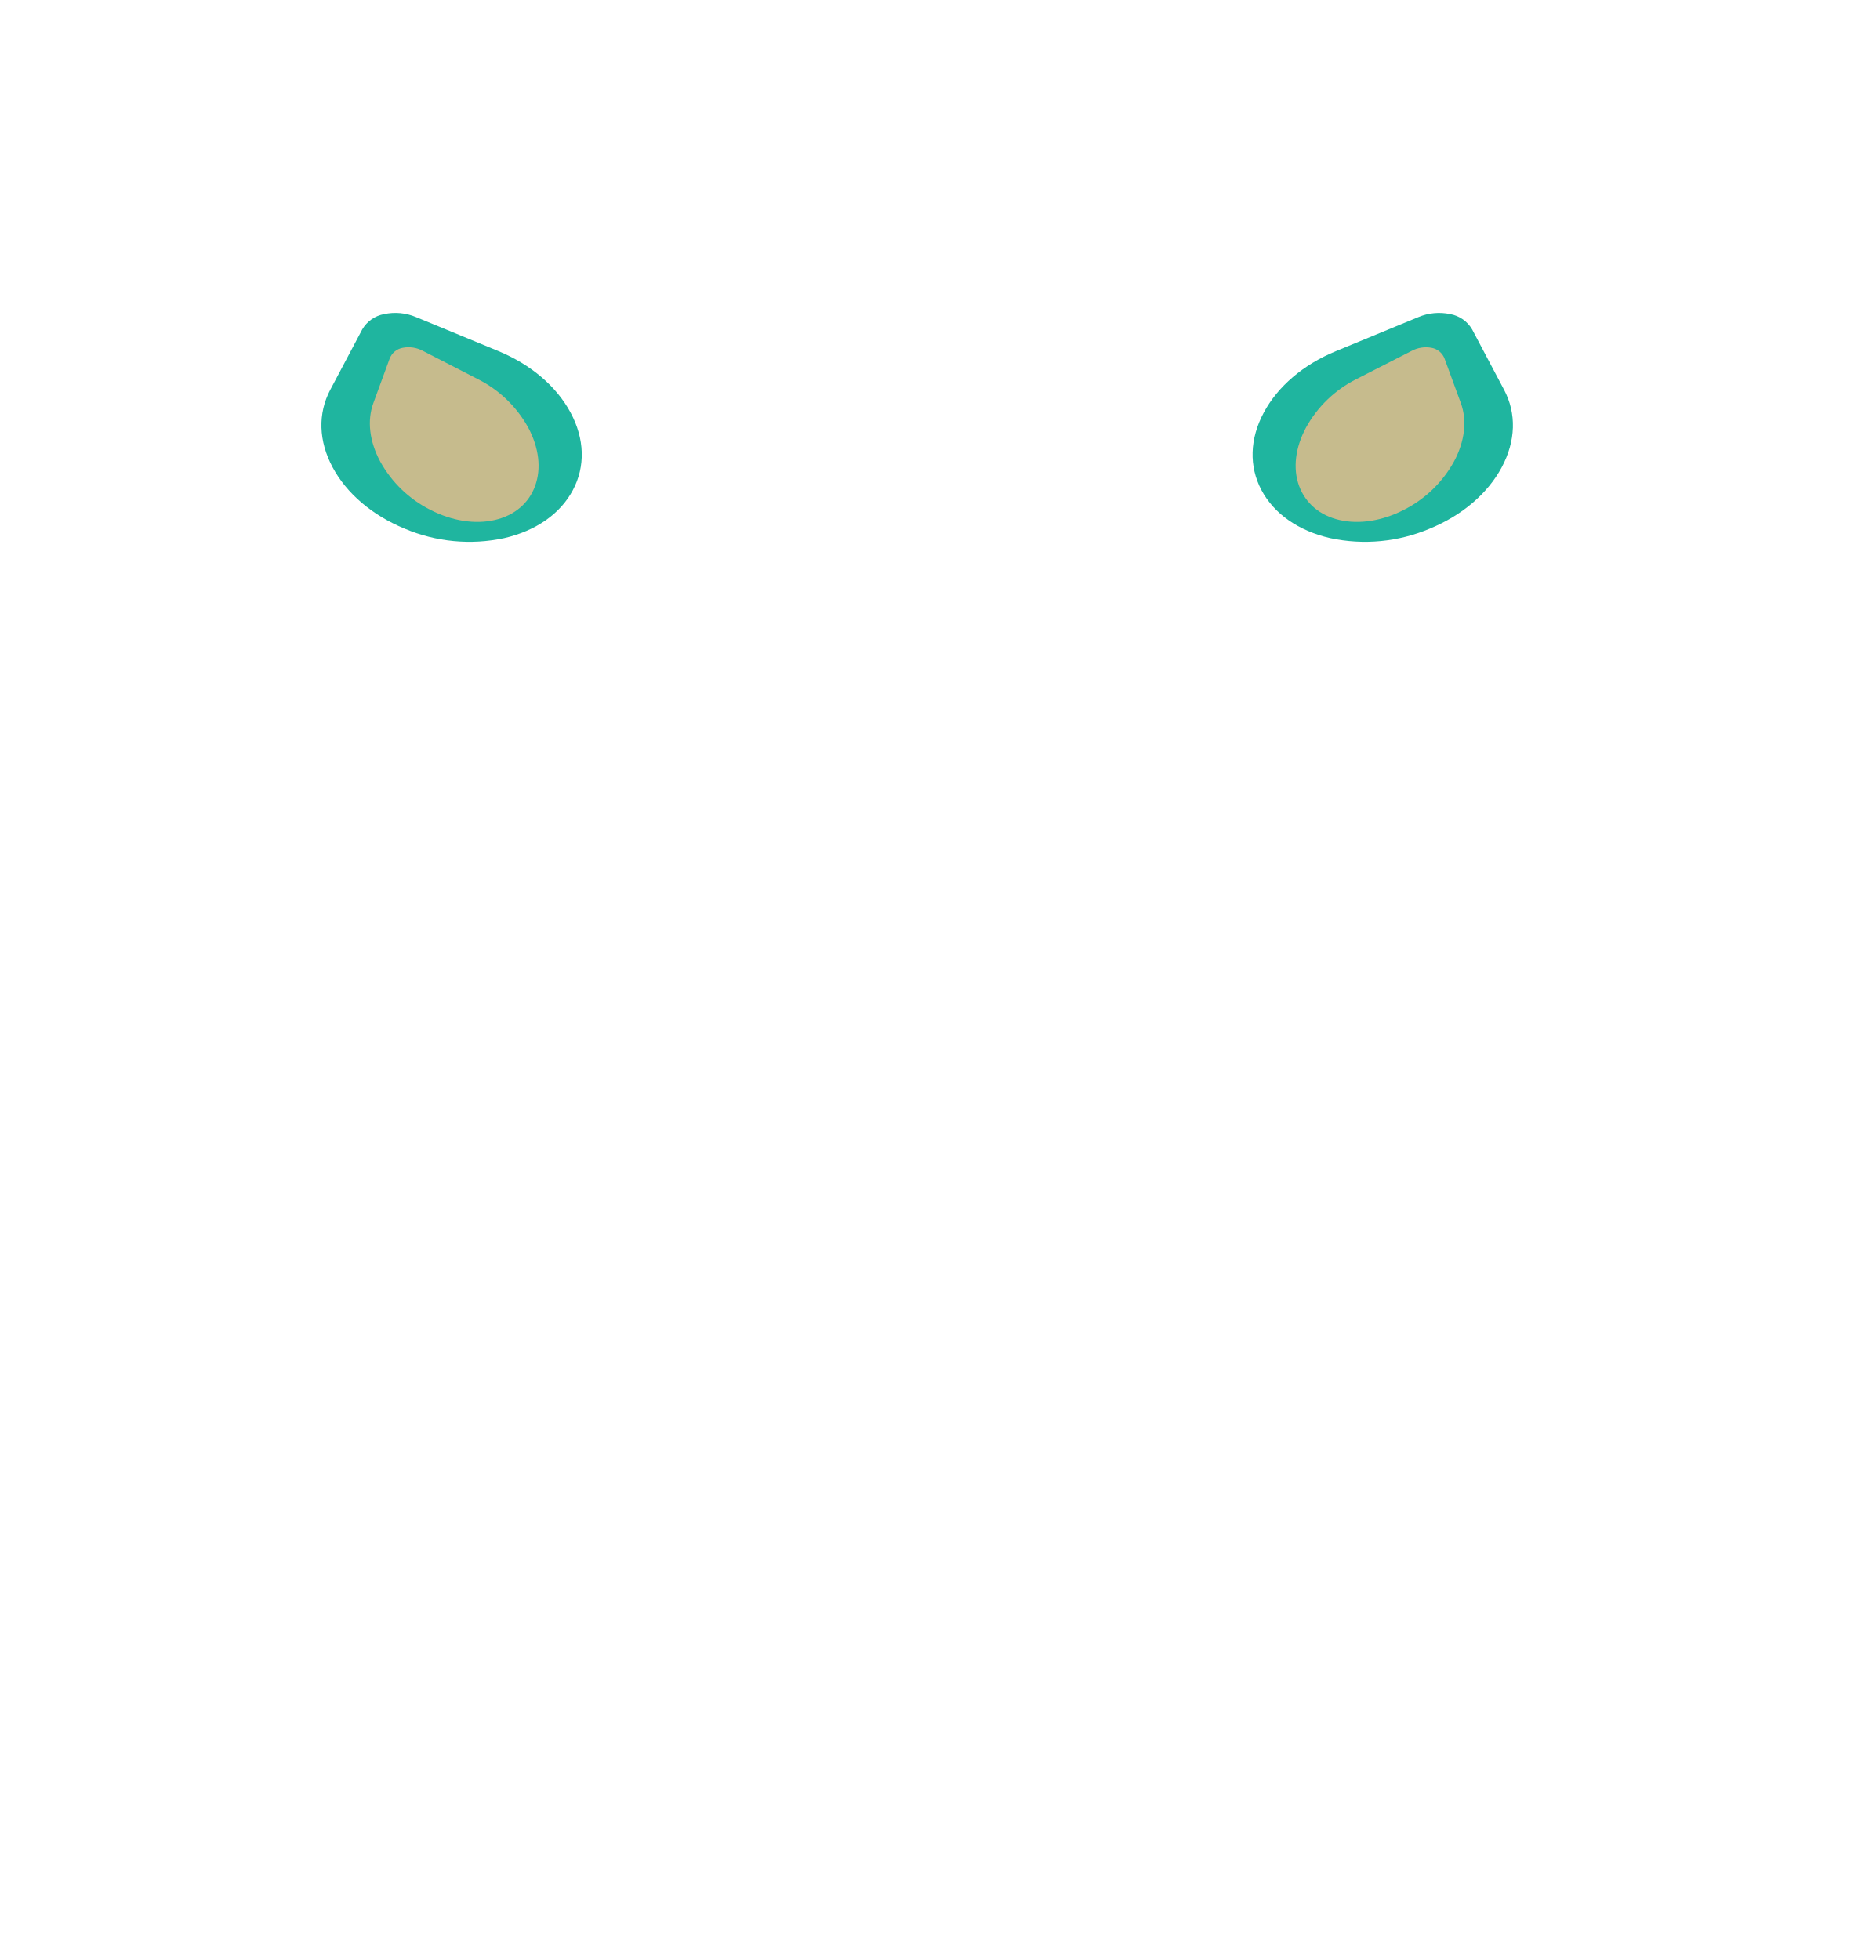
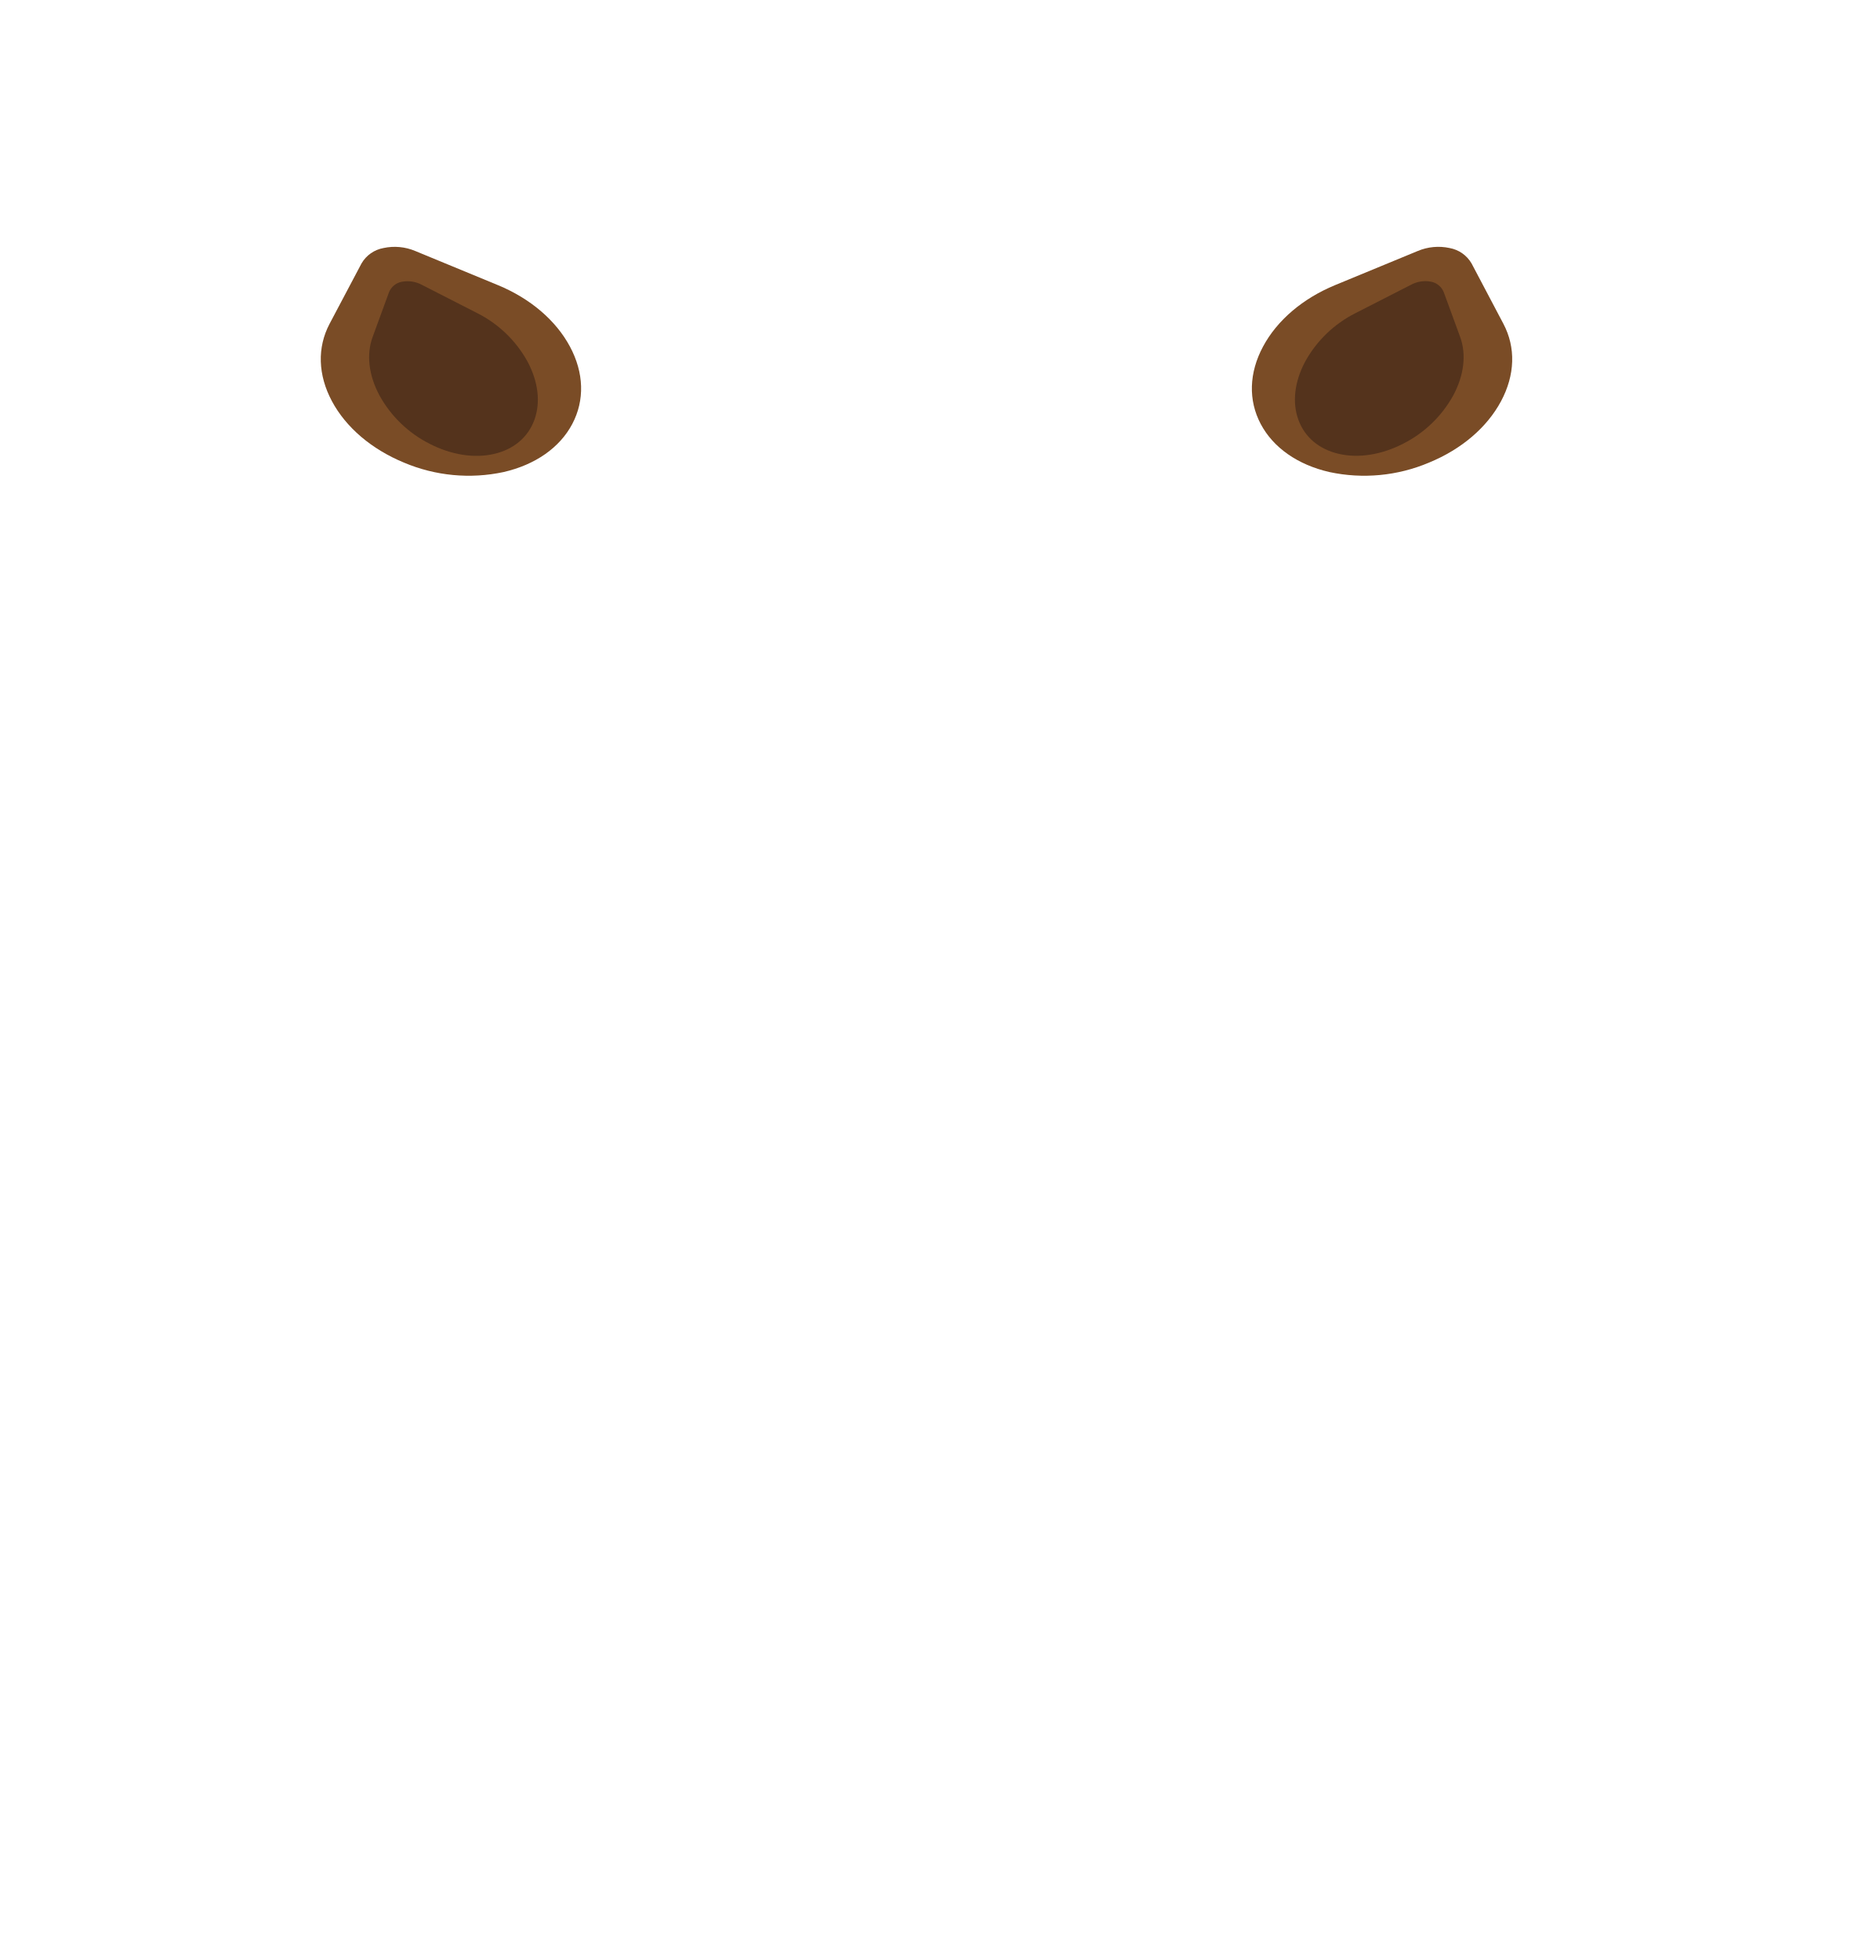
<svg xmlns="http://www.w3.org/2000/svg" viewBox="0 0 576 602">
  <defs>
    <style>
- 			.or5cls-1{fill:none;}
- 			.or5cls-2{fill:#1fb59f;}
- 			.or5cls-3{fill:#c6bb8d;}
+ 			.orj5cls-1{fill:none;}
+ 			.orj5cls-2{fill:#7a4c26;}
+ 			.orj5cls-3{fill:#54331c;}
		</style>
  </defs>
  <g id="Capa_2" data-name="Capa 2">
    <g id="Capa_3" data-name="Capa 3">
-       <rect class="or5cls-1" width="576" height="602" />
-       <path class="or5cls-2" d="M118,96.47a9.79,9.79,0,0,0-6.74,4.72l-9.82,18.54c-3.85,7.29-3.59,15.73.72,23.79s12.18,14.75,22.14,18.86a51,51,0,0,0,30.57,2.9c9.77-2.24,17.26-7.49,21.11-14.77h0c3.86-7.28,3.6-15.73-.72-23.78S163.11,112,153.15,107.86L127.79,97.39A16.3,16.3,0,0,0,118,96.47Z" />
-       <path class="or5cls-3" d="M123.67,106.83a5.29,5.29,0,0,0-4,3.35l-5,13.66c-1.95,5.36-1.2,11.73,2.12,17.92a36.24,36.24,0,0,0,15.44,14.86c6.64,3.39,13.64,4.49,19.71,3.1s10.48-5.12,12.43-10.48h0c1.94-5.36,1.19-11.73-2.13-17.92a36.24,36.24,0,0,0-15.44-14.86L130,107.82A9.31,9.31,0,0,0,123.67,106.83Z" />
-       <path class="or5cls-2" d="M435.68,97.39l-25.36,10.47c-10,4.12-17.82,10.81-22.14,18.87s-4.57,16.5-.72,23.78h0c3.86,7.28,11.35,12.53,21.12,14.77a51,51,0,0,0,30.57-2.9c10-4.11,17.82-10.81,22.13-18.86s4.58-16.5.72-23.79l-9.81-18.54a9.79,9.79,0,0,0-6.74-4.72A16.3,16.3,0,0,0,435.68,97.39Z" />
-       <path class="or5cls-3" d="M433.51,107.82l-16.92,8.64a36.21,36.21,0,0,0-15.43,14.86c-3.32,6.19-4.08,12.56-2.13,17.92h0c2,5.36,6.36,9.09,12.43,10.48s13.07.29,19.71-3.1a36.24,36.24,0,0,0,15.44-14.86c3.32-6.19,4.07-12.56,2.12-17.92l-5-13.66a5.26,5.26,0,0,0-4-3.35A9.31,9.31,0,0,0,433.51,107.82Z" />
+       <rect class="orj5cls-1" width="576" height="602" />
+       <path class="orj5cls-2" d="M117.8,76.18a9.81,9.81,0,0,0-6.75,4.72l-9.81,18.54c-3.85,7.29-3.59,15.73.72,23.79s12.18,14.75,22.13,18.86a51.06,51.06,0,0,0,30.58,2.9c9.76-2.24,17.26-7.49,21.11-14.77h0c3.85-7.28,3.6-15.73-.72-23.78s-12.17-14.76-22.13-18.87L127.57,77.1A16.3,16.3,0,0,0,117.8,76.18Z" />
+       <path class="orj5cls-3" d="M123.44,86.54a5.26,5.26,0,0,0-4,3.35l-5,13.66c-1.94,5.36-1.19,11.73,2.13,17.92a36.24,36.24,0,0,0,15.44,14.86c6.64,3.39,13.63,4.49,19.7,3.1s10.49-5.12,12.44-10.48h0c1.94-5.36,1.19-11.73-2.13-17.92a36.24,36.24,0,0,0-15.44-14.86l-16.91-8.64A9.34,9.34,0,0,0,123.44,86.54Z" />
+       <path class="orj5cls-2" d="M435.45,77.1,410.09,87.57c-9.95,4.11-17.81,10.81-22.13,18.87s-4.57,16.5-.72,23.78h0c3.85,7.28,11.35,12.53,21.11,14.77a51.05,51.05,0,0,0,30.58-2.9c10-4.11,17.82-10.81,22.13-18.86s4.57-16.5.72-23.79L452,80.9a9.81,9.81,0,0,0-6.74-4.72A16.34,16.34,0,0,0,435.45,77.1Z" />
+       <path class="orj5cls-3" d="M433.28,87.53l-16.91,8.64A36.24,36.24,0,0,0,400.93,111c-3.31,6.19-4.07,12.56-2.12,17.92h0c1.94,5.36,6.36,9.08,12.43,10.48s13.07.29,19.71-3.1a36.24,36.24,0,0,0,15.44-14.86c3.31-6.19,4.07-12.56,2.12-17.92l-5-13.66a5.26,5.26,0,0,0-4-3.35A9.34,9.34,0,0,0,433.28,87.53Z" />
    </g>
  </g>
</svg>
